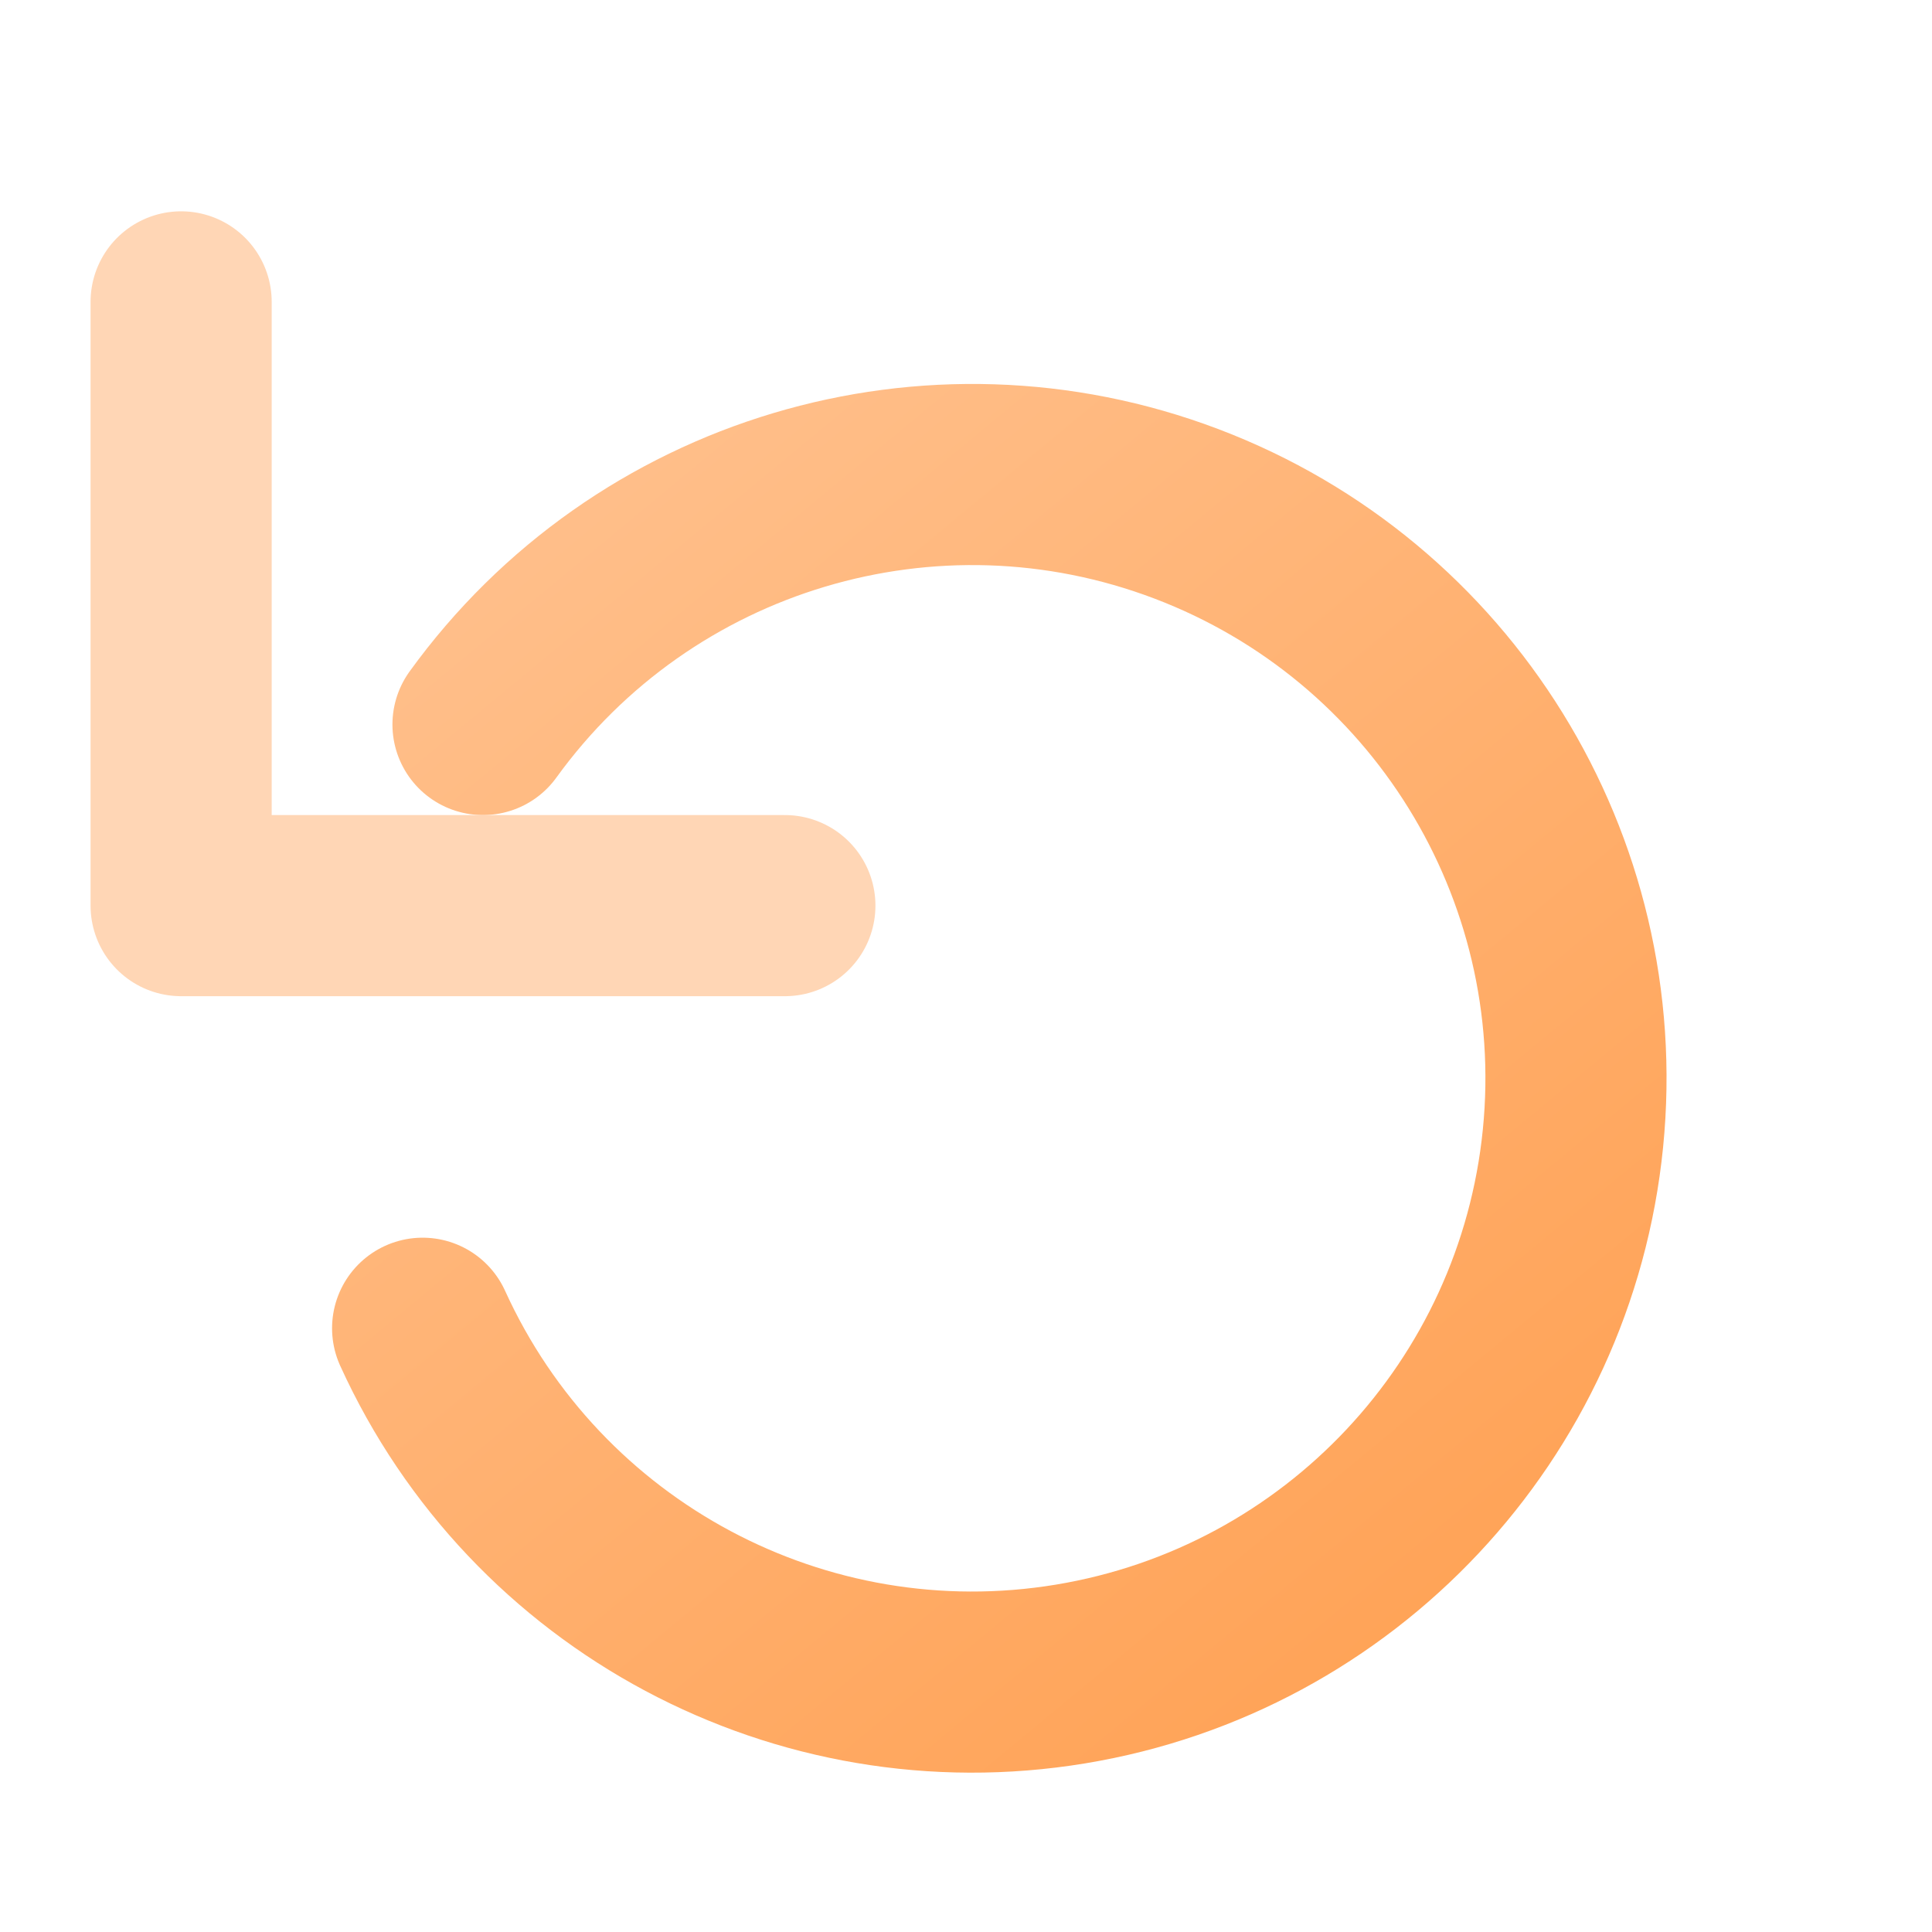
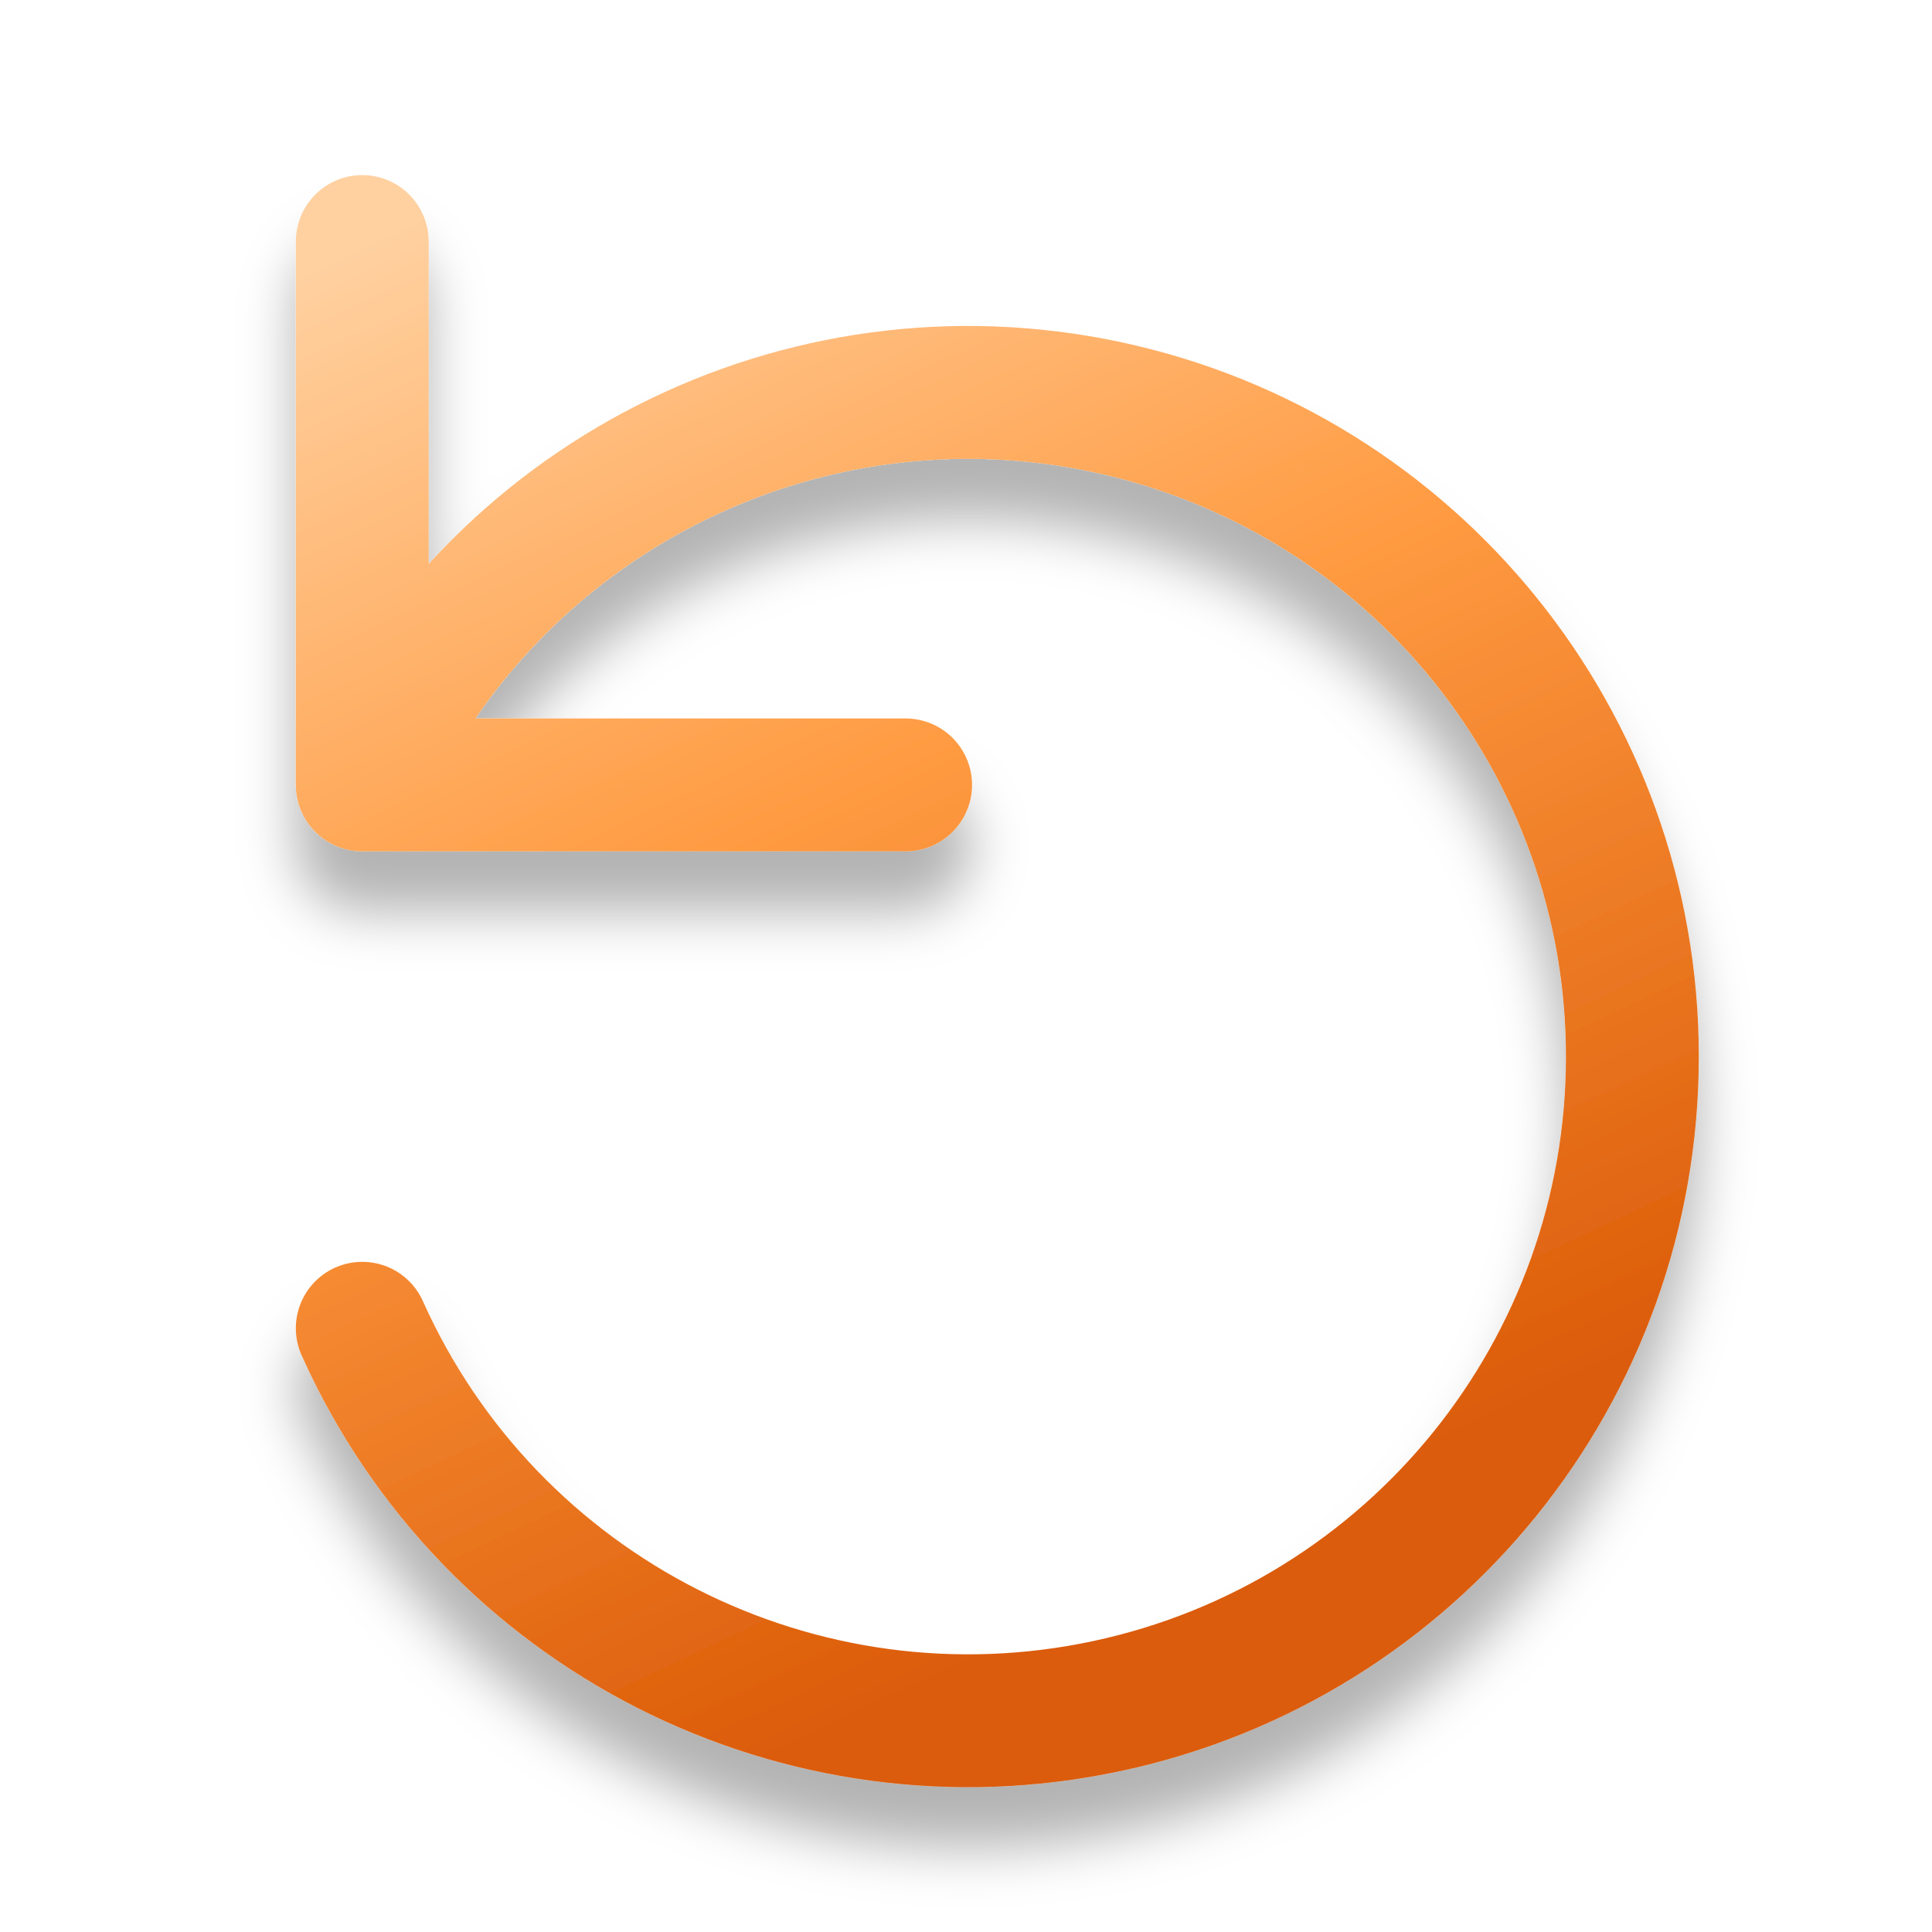
<svg xmlns="http://www.w3.org/2000/svg" width="32" height="32" viewBox="0 0 32 32">
  <defs>
-     <linearGradient id="g" x1="3" y1="2" x2="27" y2="31" gradientUnits="userSpaceOnUse">
-       <stop stop-color="#ffc99d" />
-       <stop offset="1" stop-color="#ff9d4c" />
+     <linearGradient id="edge" x1="0" y1="0" x2="0.4" y2="1">
+       <stop stop-color="#ffd1a1" />
+       <stop offset=".45" stop-color="#ff9b42" />
+       <stop offset="1" stop-color="#db5b08" />
    </linearGradient>
+     <linearGradient id="orange" x1="0" y1="0" x2=".3" y2="1">
+       <stop stop-color="#ffca83" />
+       <stop offset=".42" stop-color="#ff922b" />
+       <stop offset="1" stop-color="#d74d00" />
+     </linearGradient>
+     <linearGradient id="body" x1="0" y1="0" x2=".4" y2="1">
+       <stop stop-color="#55585e" />
+       <stop offset=".48" stop-color="#303339" />
+       <stop offset="1" stop-color="#171a1e" />
+     </linearGradient>
+     <filter id="shadow" x="-20%" y="-20%" width="150%" height="160%">
+       <feDropShadow dx="0" dy="1" stdDeviation=".45" flood-color="#000000" flood-opacity=".3" />
+     </filter>
  </defs>
-   <path d="M8 12a10 10 0 1 1-1 10" fill="none" stroke="url(#g)" stroke-width="3" stroke-linecap="round" />
-   <path d="M3 5v10h10" fill="none" stroke="#ffd6b5" stroke-width="3" stroke-linecap="round" stroke-linejoin="round" />
+   <g filter="url(#shadow)" fill="none" stroke="url(#edge)" stroke-width="2.2" stroke-linecap="round" stroke-linejoin="round">
+     <path d="M6 13a11 11 0 1 1 0 9M6 4v9h9" />
+   </g>
</svg>
